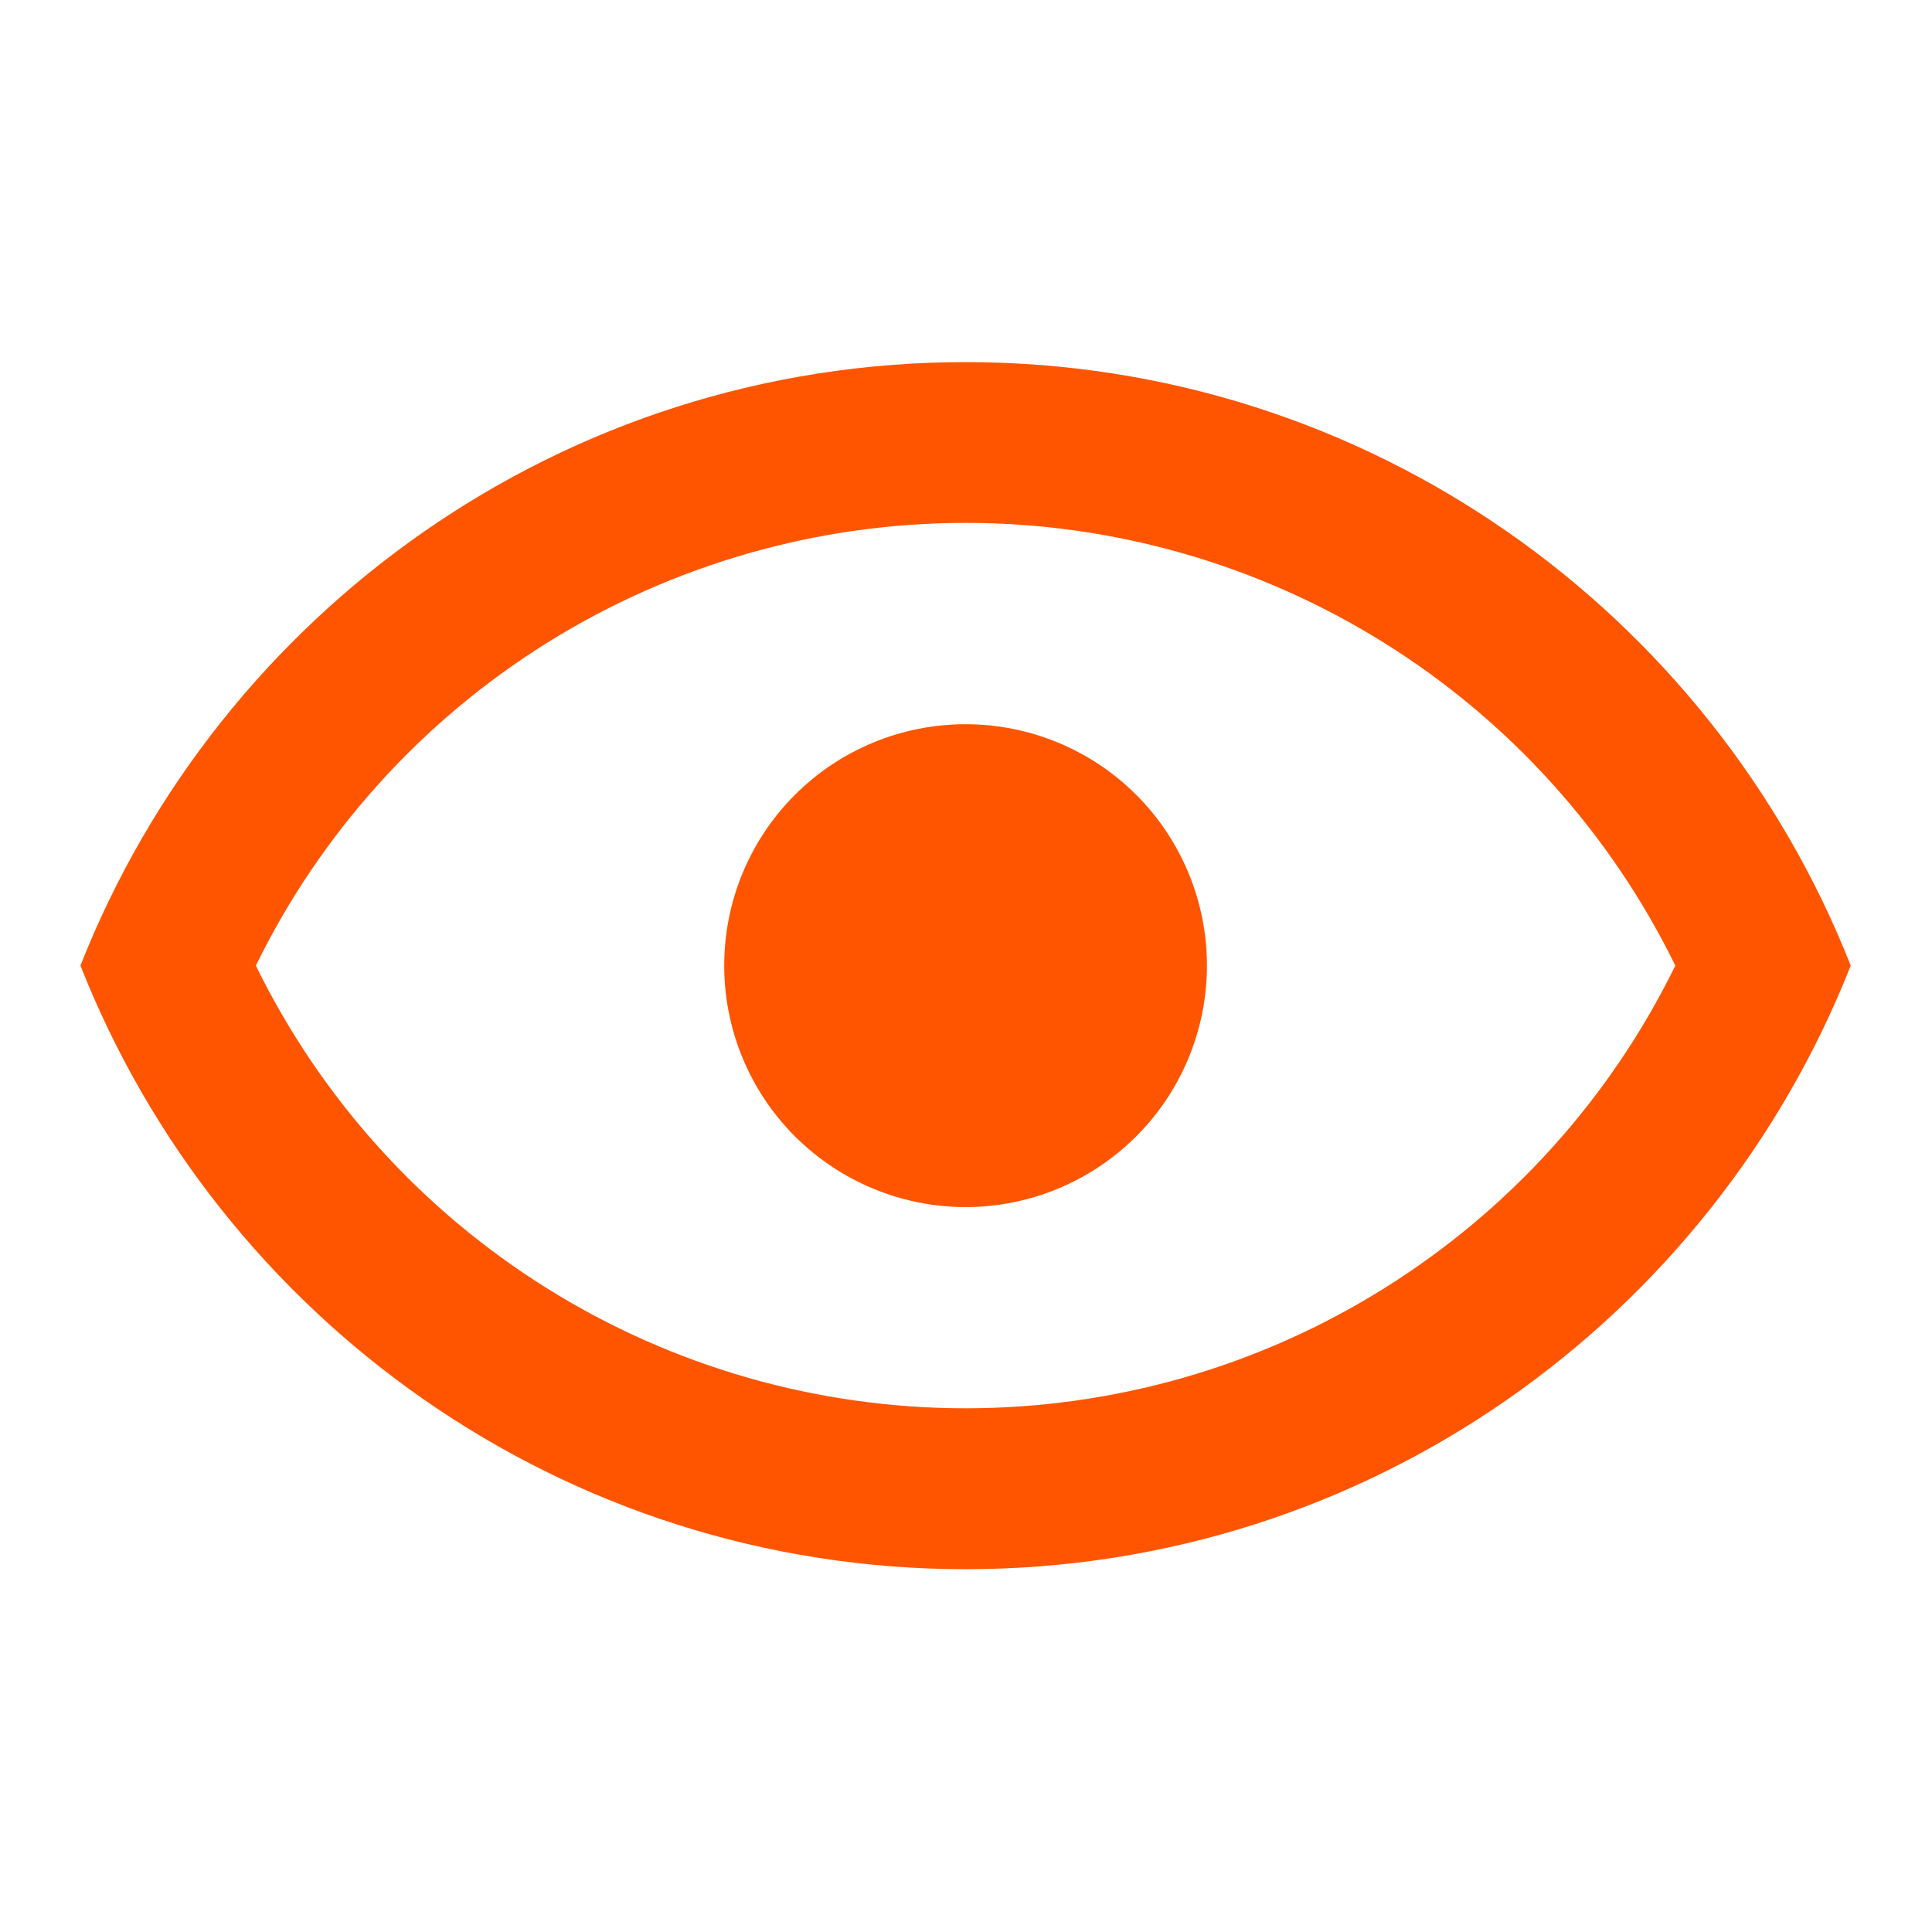
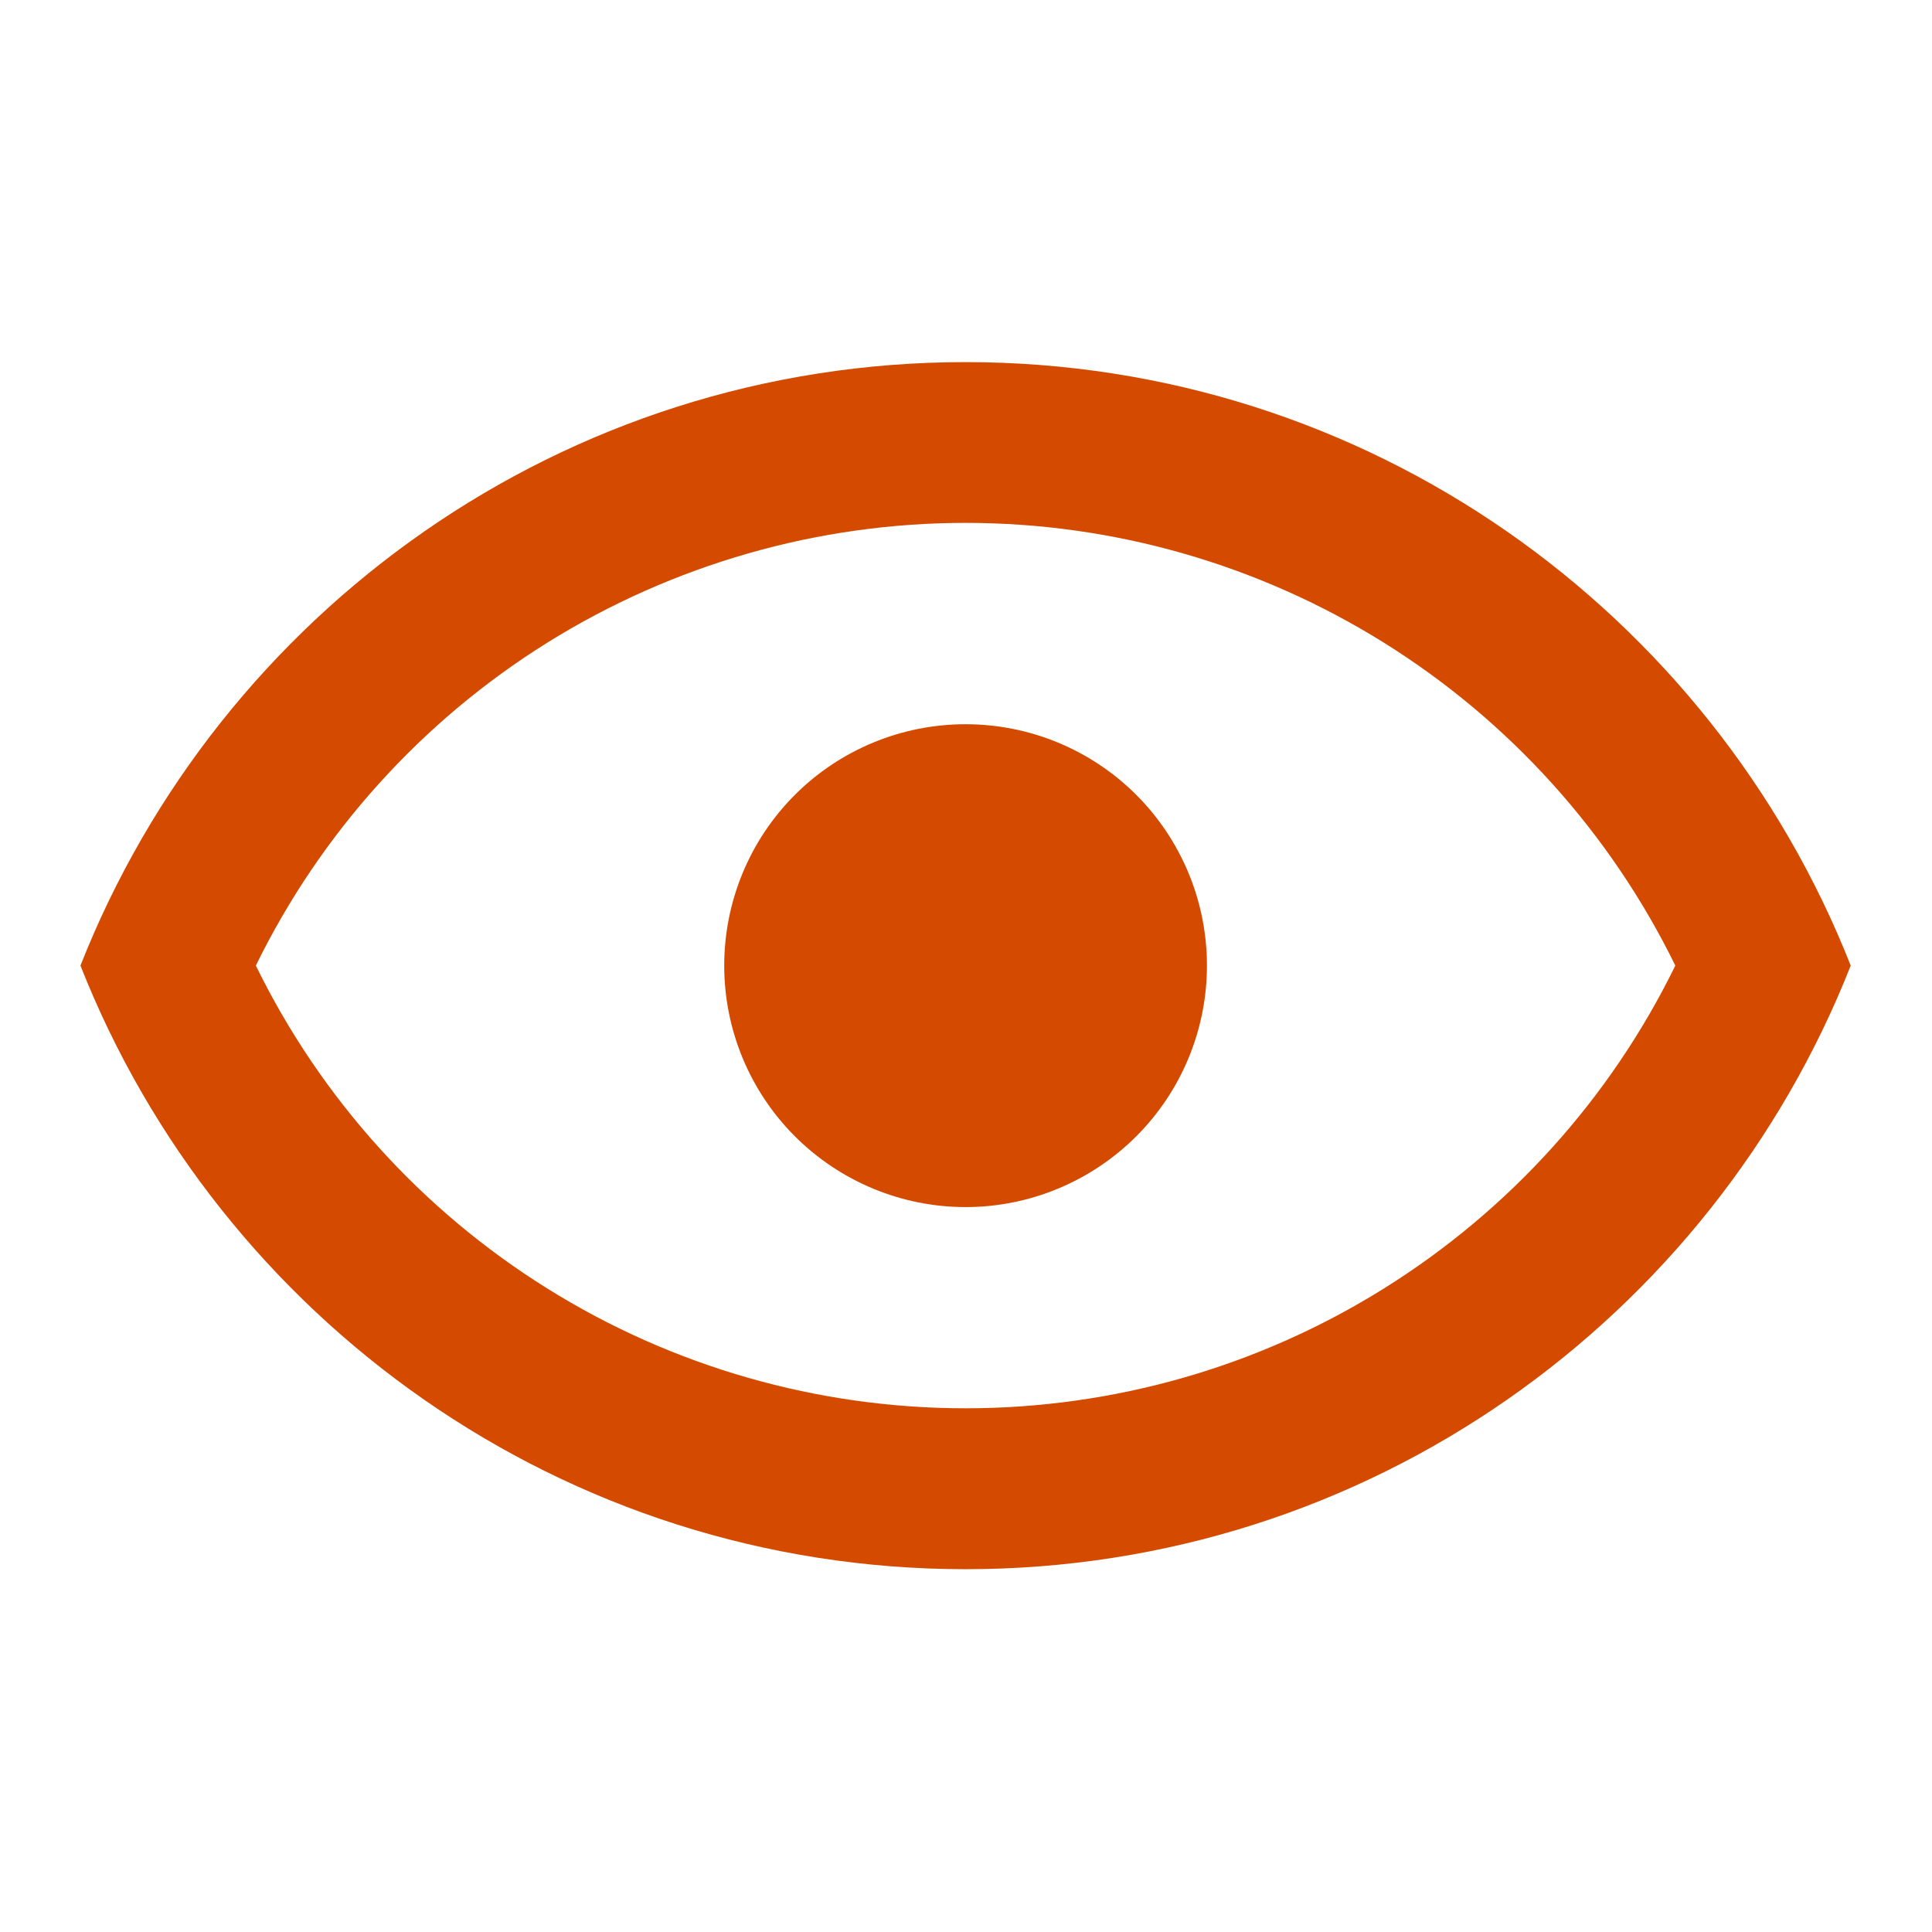
<svg xmlns="http://www.w3.org/2000/svg" width="14" height="14" viewBox="0 0 14 14" fill="none">
-   <path d="M6.997 5.248C7.461 5.248 7.906 5.432 8.234 5.76C8.562 6.088 8.746 6.533 8.746 6.997C8.746 7.461 8.562 7.906 8.234 8.234C7.906 8.562 7.461 8.747 6.997 8.747C6.533 8.747 6.088 8.562 5.76 8.234C5.432 7.906 5.248 7.461 5.248 6.997C5.248 6.533 5.432 6.088 5.76 5.76C6.088 5.432 6.533 5.248 6.997 5.248ZM6.997 2.624C9.913 2.624 12.402 4.437 13.411 6.997C12.402 9.557 9.913 11.371 6.997 11.371C4.082 11.371 1.592 9.557 0.583 6.997C1.592 4.437 4.082 2.624 6.997 2.624ZM1.854 6.997C2.325 7.96 3.057 8.77 3.966 9.337C4.876 9.905 5.926 10.205 6.997 10.205C8.069 10.205 9.119 9.905 10.028 9.337C10.937 8.77 11.669 7.96 12.14 6.997C11.669 6.035 10.937 5.224 10.028 4.657C9.119 4.09 8.069 3.789 6.997 3.789C5.926 3.789 4.876 4.09 3.966 4.657C3.057 5.224 2.325 6.035 1.854 6.997Z" fill="#FF5500" />
+   <path d="M6.997 5.248C7.461 5.248 7.906 5.432 8.234 5.76C8.562 6.088 8.746 6.533 8.746 6.997C8.746 7.461 8.562 7.906 8.234 8.234C7.906 8.562 7.461 8.747 6.997 8.747C6.533 8.747 6.088 8.562 5.76 8.234C5.432 7.906 5.248 7.461 5.248 6.997C5.248 6.533 5.432 6.088 5.76 5.76C6.088 5.432 6.533 5.248 6.997 5.248ZM6.997 2.624C9.913 2.624 12.402 4.437 13.411 6.997C12.402 9.557 9.913 11.371 6.997 11.371C4.082 11.371 1.592 9.557 0.583 6.997C1.592 4.437 4.082 2.624 6.997 2.624ZM1.854 6.997C2.325 7.96 3.057 8.77 3.966 9.337C4.876 9.905 5.926 10.205 6.997 10.205C8.069 10.205 9.119 9.905 10.028 9.337C10.937 8.77 11.669 7.96 12.14 6.997C11.669 6.035 10.937 5.224 10.028 4.657C9.119 4.09 8.069 3.789 6.997 3.789C5.926 3.789 4.876 4.09 3.966 4.657C3.057 5.224 2.325 6.035 1.854 6.997Z" fill="#D44B00" />
</svg>
